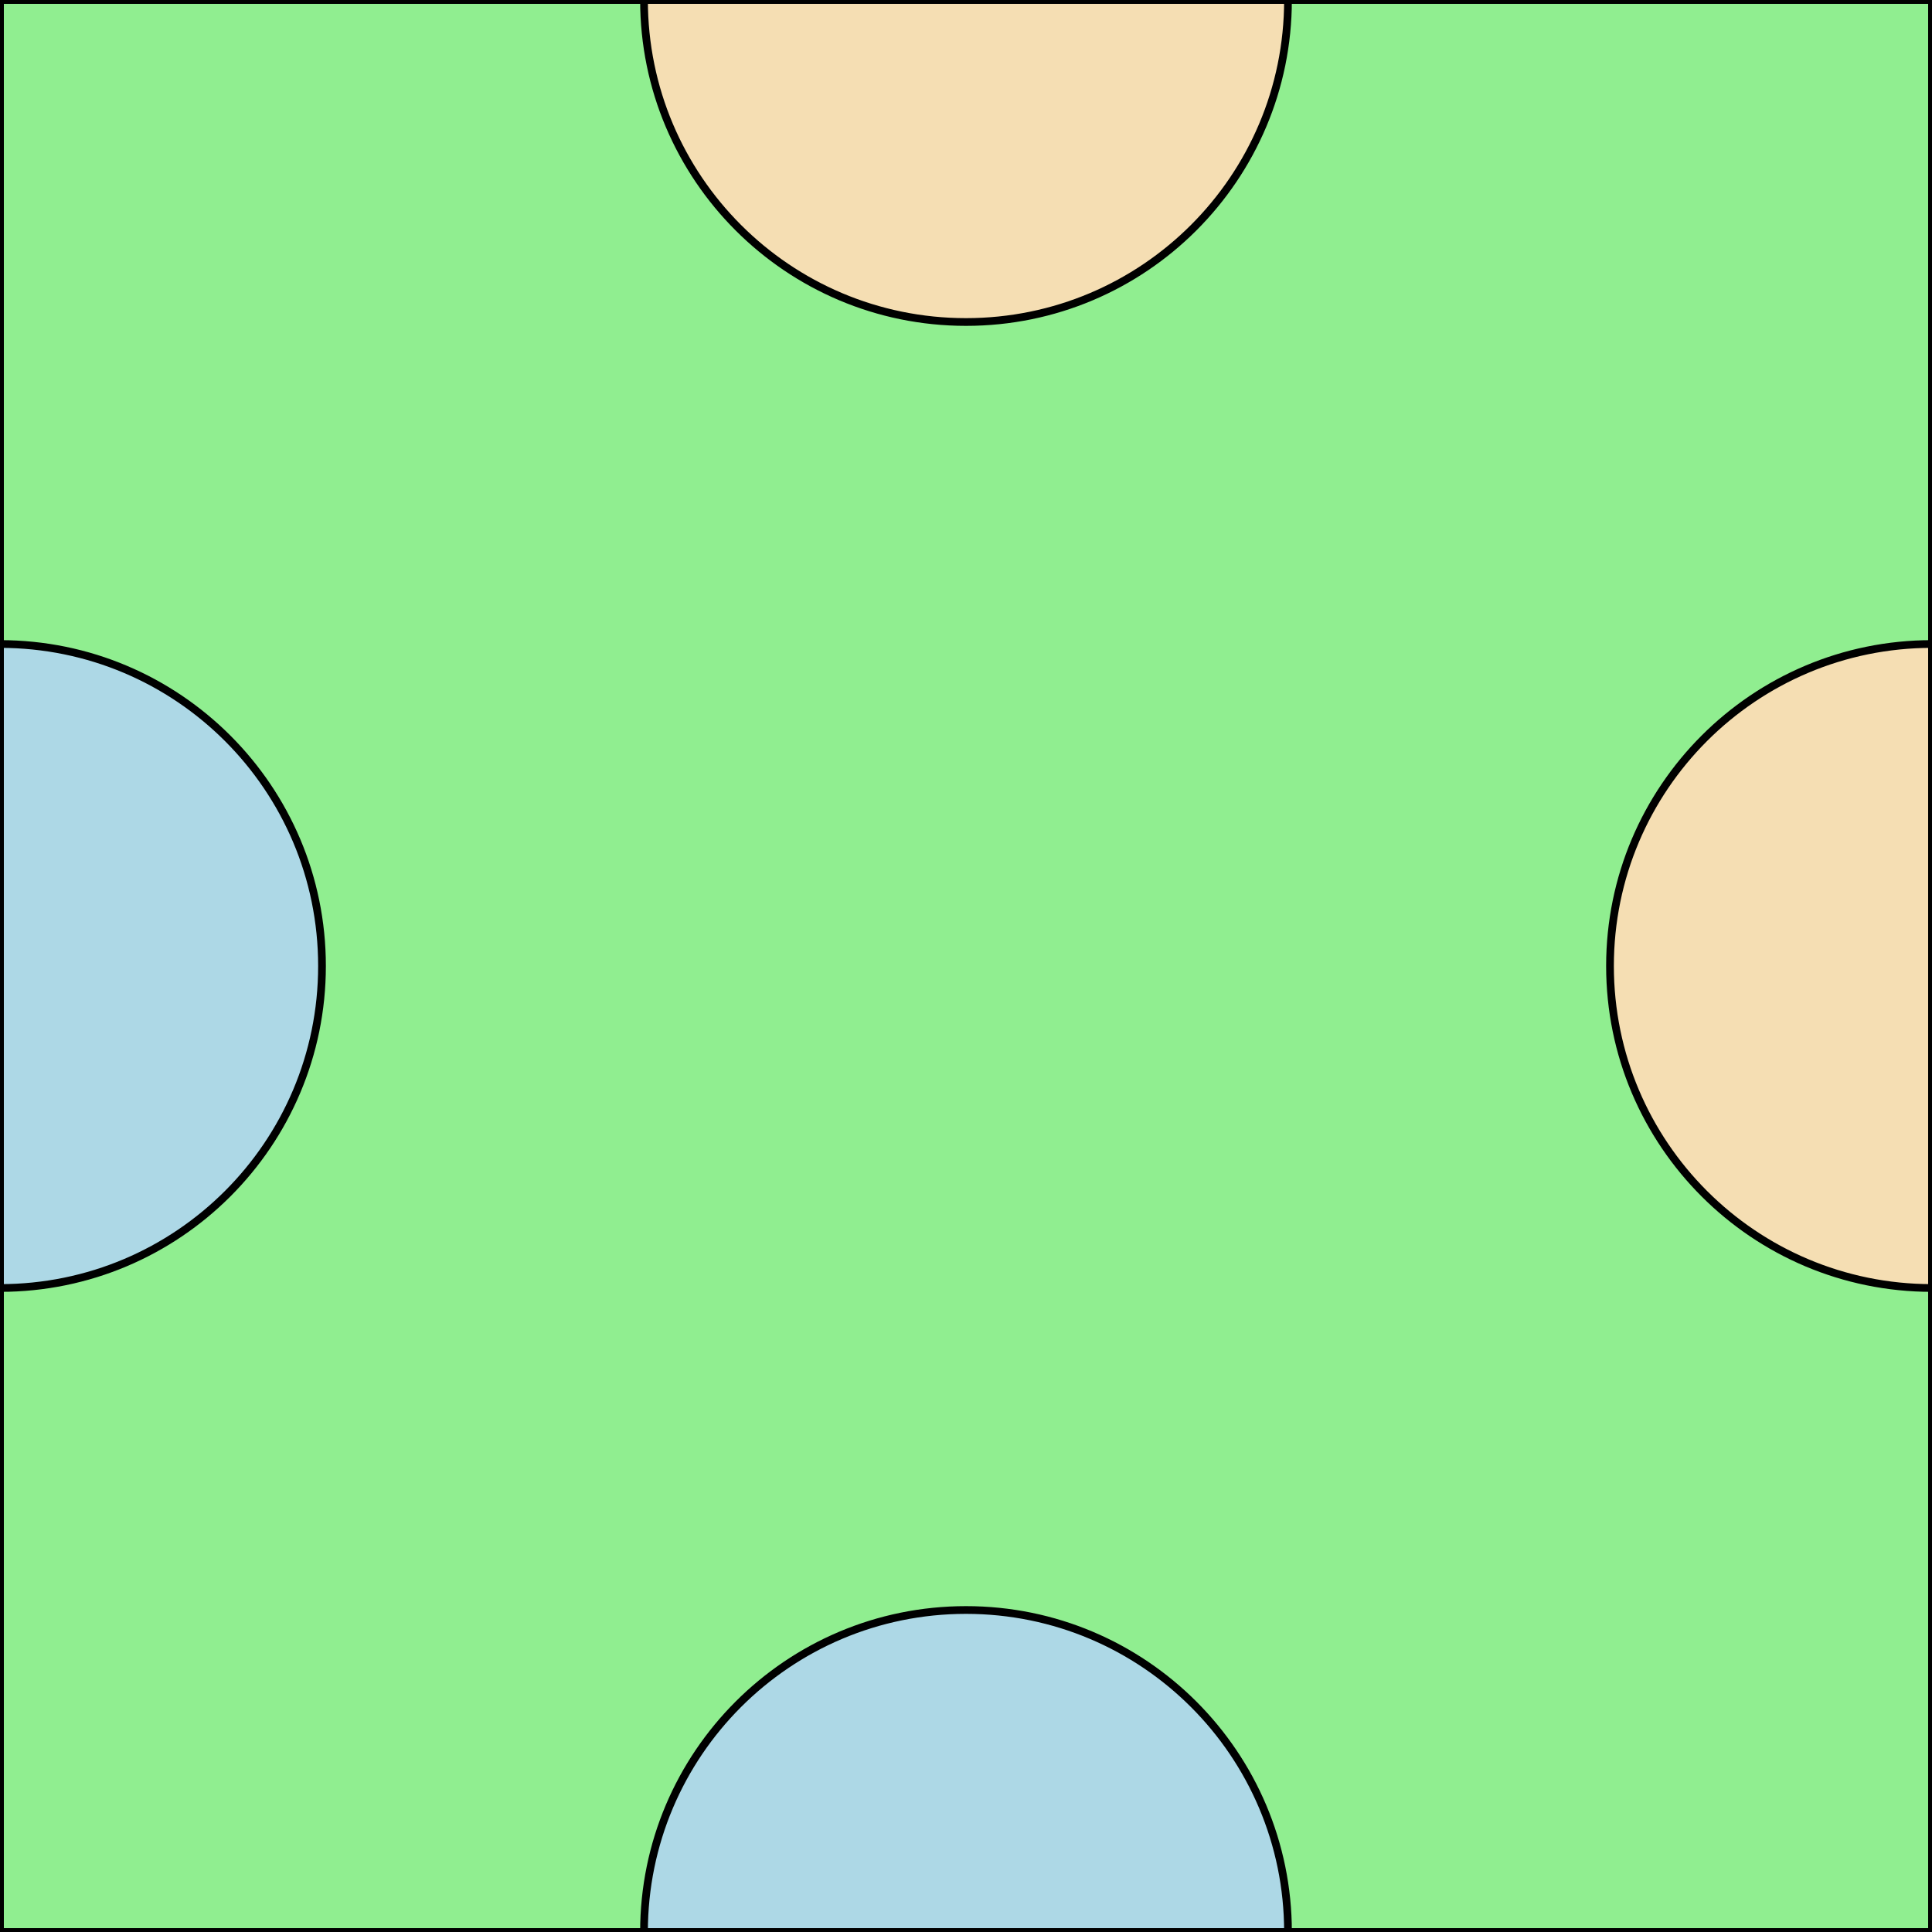
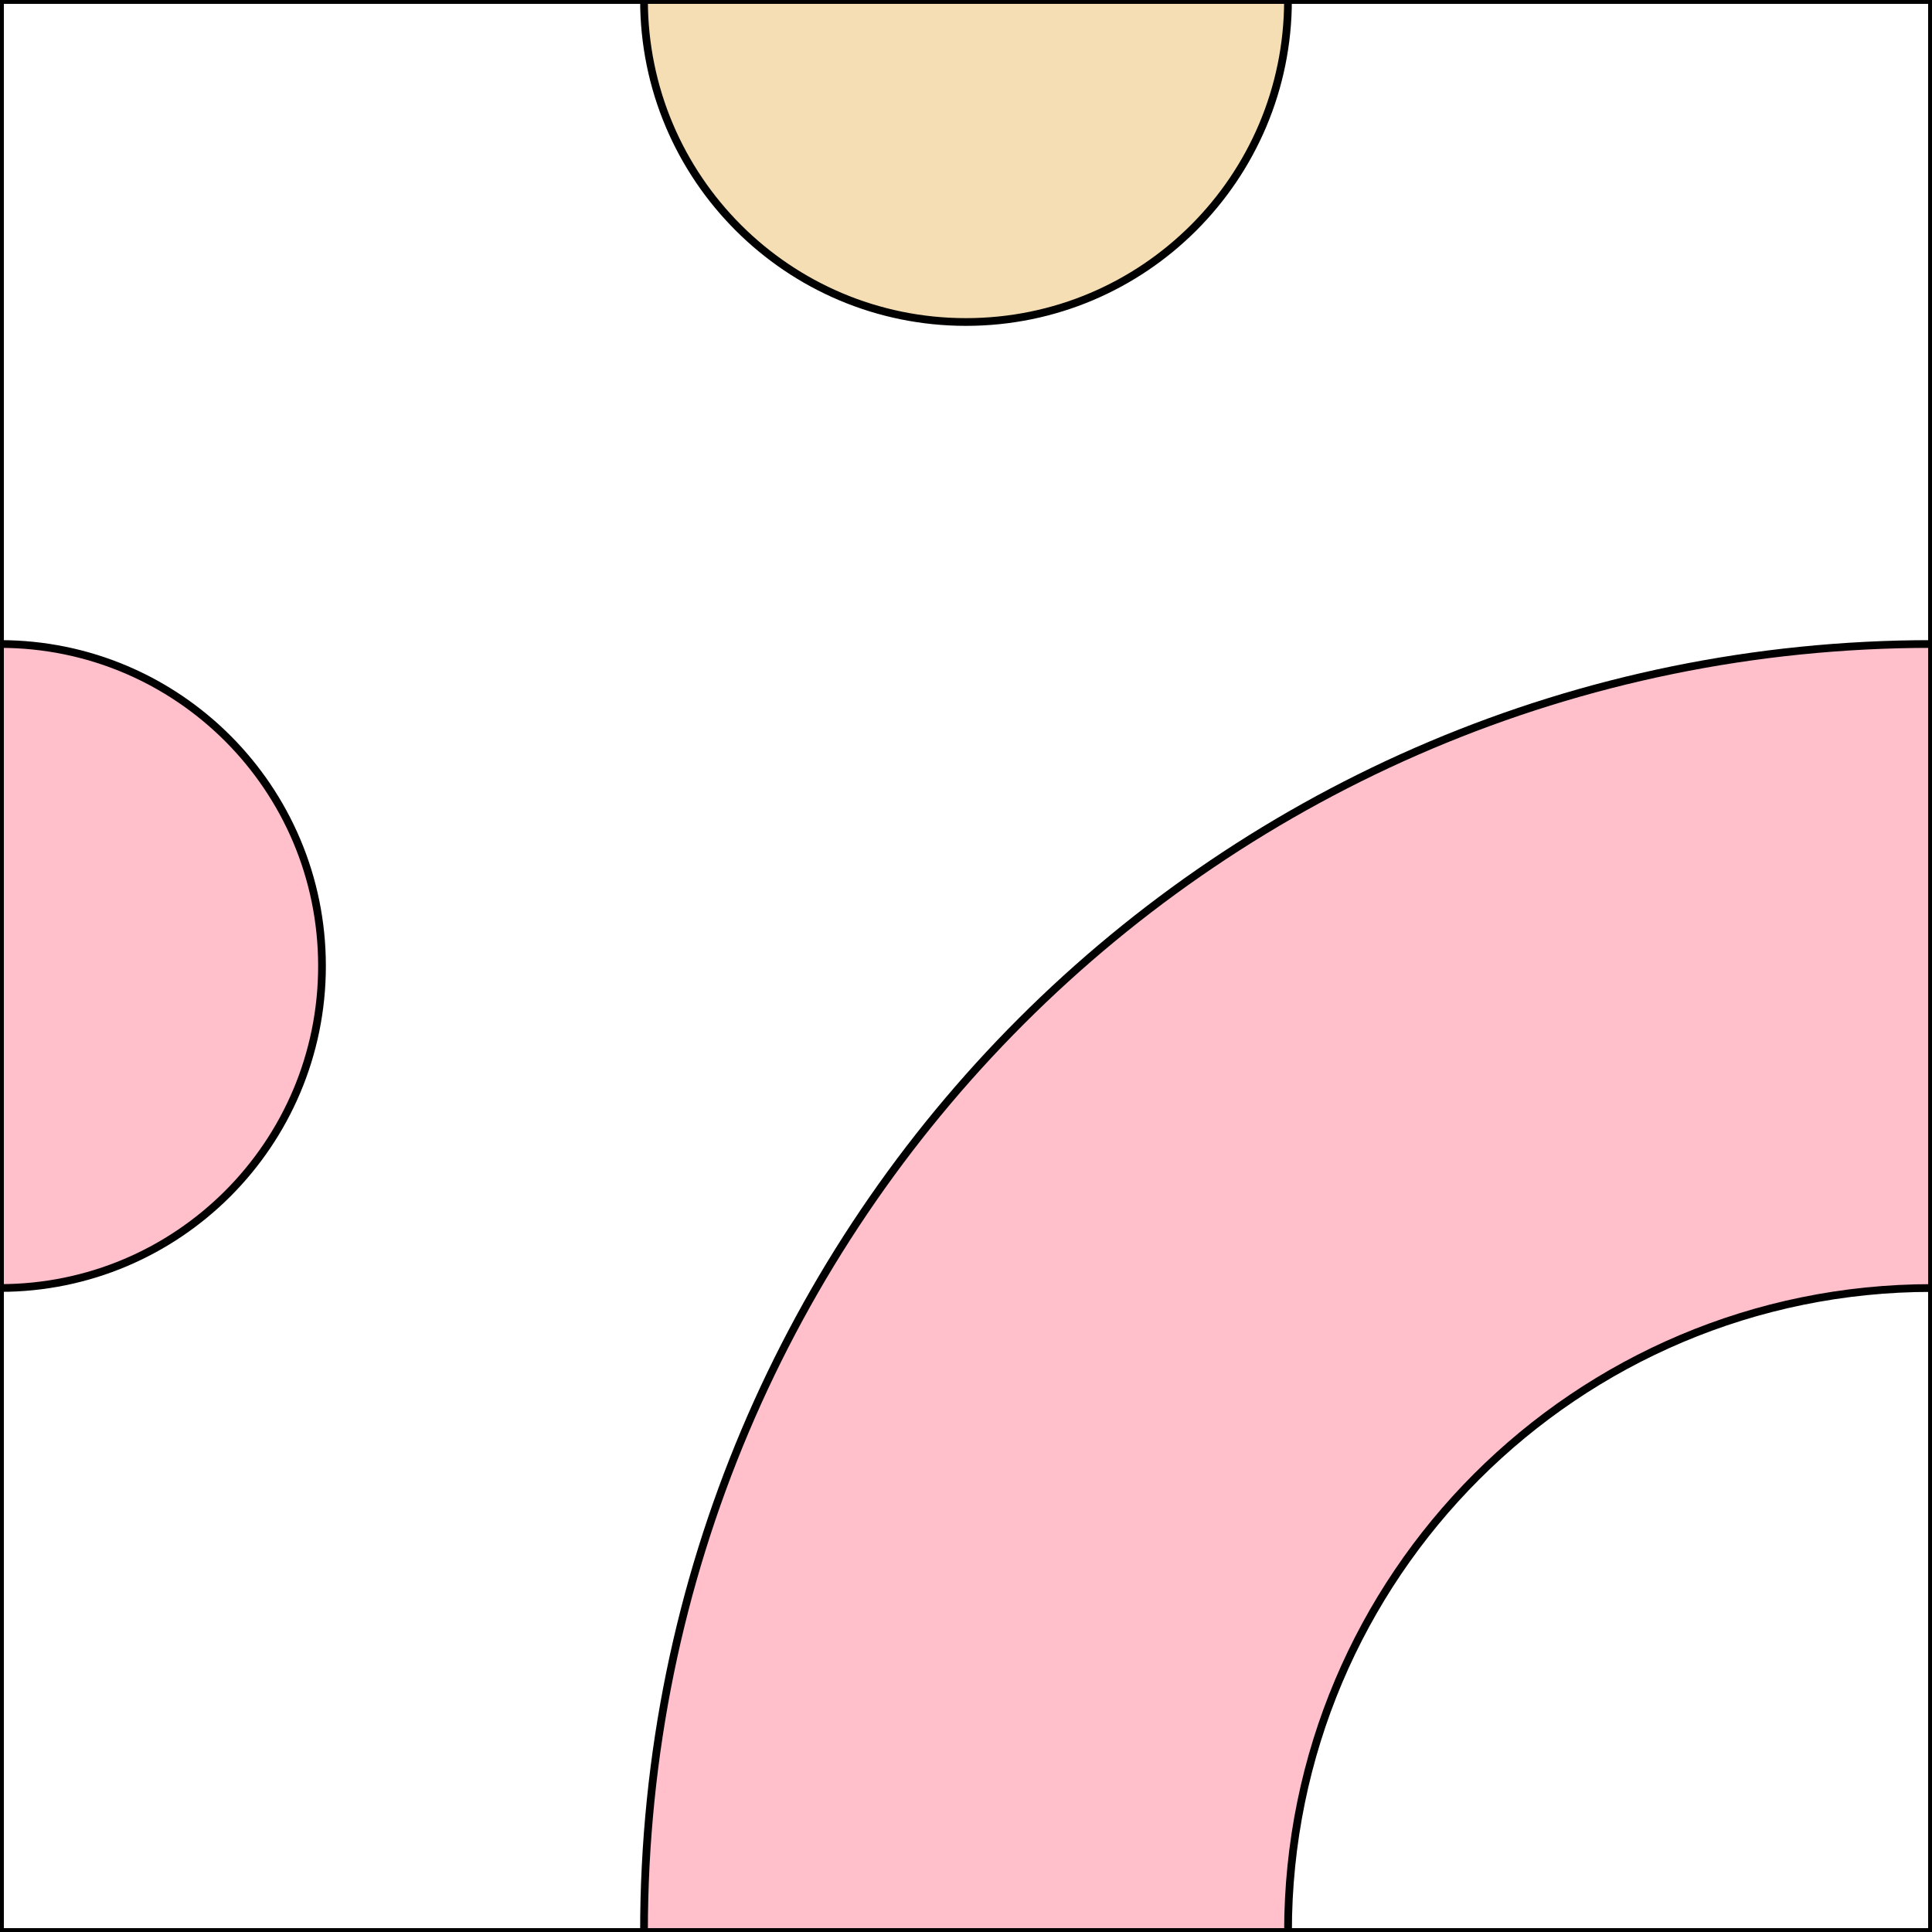
<svg xmlns="http://www.w3.org/2000/svg" height="600" stroke-opacity="1" viewBox="0 0 600 600" font-size="1" width="600" stroke="rgb(0,0,0)" version="1.1">
  <defs />
-   <g stroke-linejoin="miter" stroke-opacity="1.0" fill-opacity="1.0" stroke="rgb(0,0,0)" stroke-width="2.4" fill="rgb(144,238,144)" stroke-linecap="butt" stroke-miterlimit="10.0">
+   <g stroke-linejoin="miter" stroke-opacity="1.0" fill-opacity="0.0" stroke="rgb(0,0,0)" stroke-width="2.4" fill="rgb(0,0,0)" stroke-linecap="butt" stroke-miterlimit="10.0">
    <path d="M 0,0 l -0,600 l 600,0 l 0,-600 Z" />
+   </g>
+   <g stroke-linejoin="miter" stroke-opacity="1.0" fill-opacity="1.0" stroke="rgb(0,0,0)" stroke-width="2.4" fill="rgb(255,192,203)" stroke-linecap="butt" stroke-miterlimit="10.0">
+     <path d="M 0,300 l -0,100 c 55.228,0 100,-44.772 100 -100c 0,-55.228 -44.772,-100 -100 -100Z" />
  </g>
  <g stroke-linejoin="miter" stroke-opacity="1.0" fill-opacity="1.0" stroke="rgb(0,0,0)" stroke-width="2.4" fill="rgb(245,222,179)" stroke-linecap="butt" stroke-miterlimit="10.0">
    <path d="M 300,0 l -100,-0 c -0,55.228 44.772,100 100 100c 55.228,0 100,-44.772 100 -100Z" />
  </g>
-   <g stroke-linejoin="miter" stroke-opacity="1.0" fill-opacity="1.0" stroke="rgb(0,0,0)" stroke-width="2.4" fill="rgb(173,216,230)" stroke-linecap="butt" stroke-miterlimit="10.0">
-     <path d="M 0,300 l -0,100 c 55.228,0 100,-44.772 100 -100c 0,-55.228 -44.772,-100 -100 -100Z" />
-   </g>
-   <g stroke-linejoin="miter" stroke-opacity="1.0" fill-opacity="1.0" stroke="rgb(0,0,0)" stroke-width="2.4" fill="rgb(245,222,179)" stroke-linecap="butt" stroke-miterlimit="10.0">
-     <path d="M 600,300 l 0,-100 c -55.228,-0 -100,44.772 -100 100c -0,55.228 44.772,100 100 100Z" />
-   </g>
-   <g stroke-linejoin="miter" stroke-opacity="1.0" fill-opacity="1.0" stroke="rgb(0,0,0)" stroke-width="2.4" fill="rgb(173,216,230)" stroke-linecap="butt" stroke-miterlimit="10.0">
-     <path d="M 300,600 l 100,0 c 0,-55.228 -44.772,-100 -100 -100c -55.228,-0 -100,44.772 -100 100Z" />
+   <g stroke-linejoin="miter" stroke-opacity="1.0" fill-opacity="1.0" stroke="rgb(0,0,0)" stroke-width="2.4" fill="rgb(255,192,203)" stroke-linecap="butt" stroke-miterlimit="10.0">
+     <path d="M 600,400 l 0,-200 c -220.914,-0 -400,179.086 -400 400l 200,0 c 0,-110.457 89.543,-200 200 -200Z" />
  </g>
</svg>
